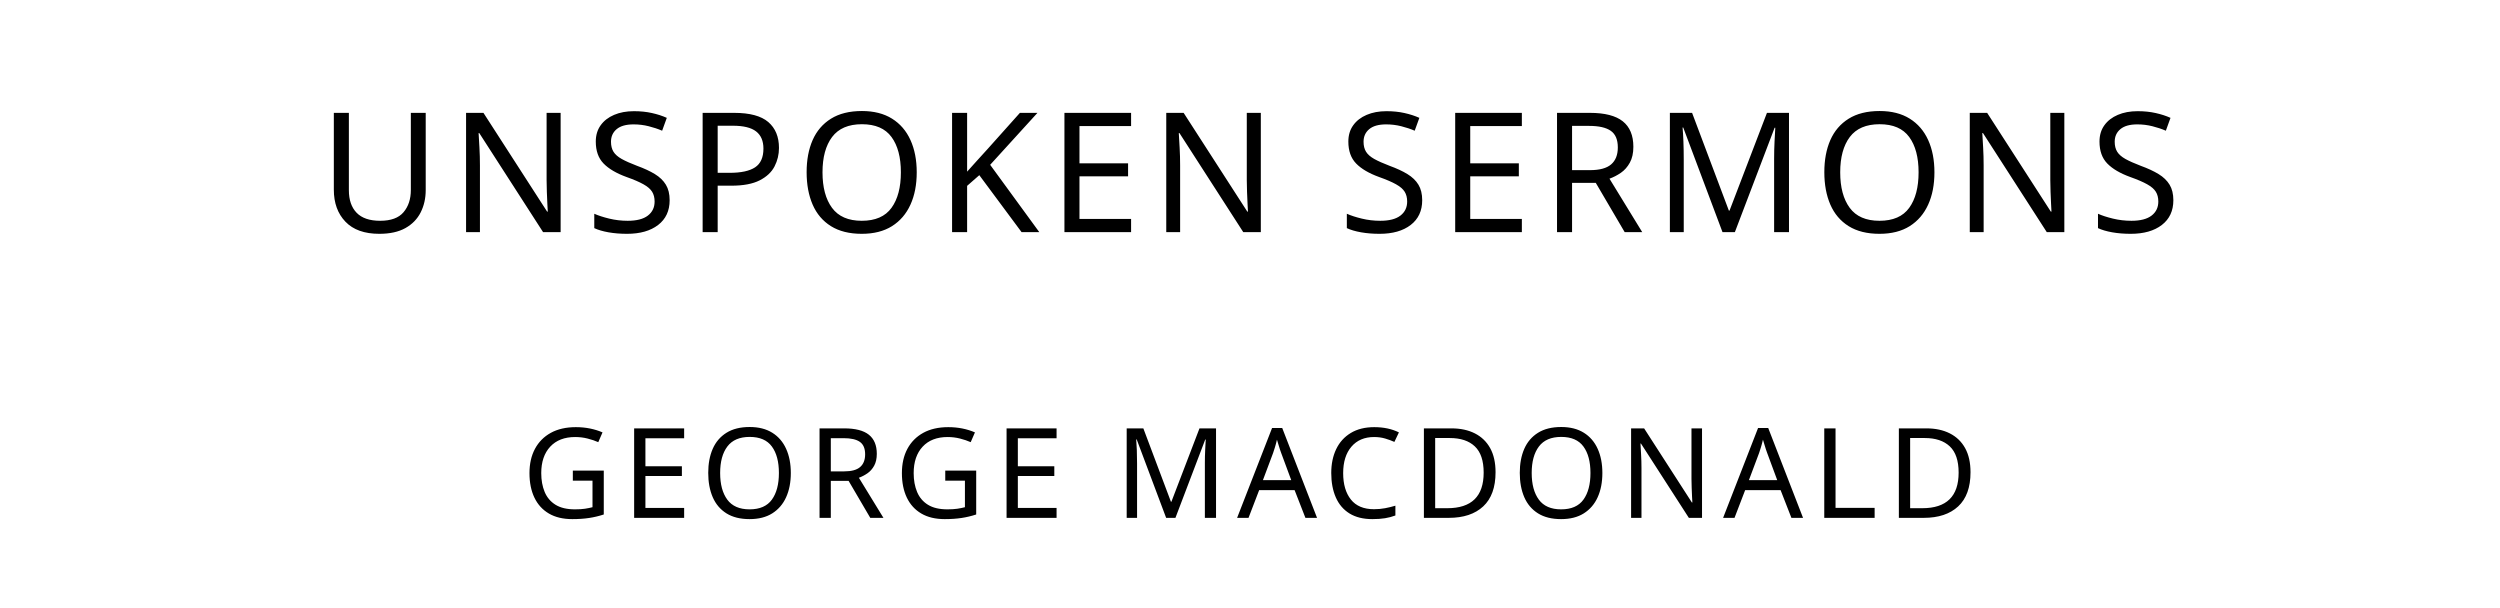
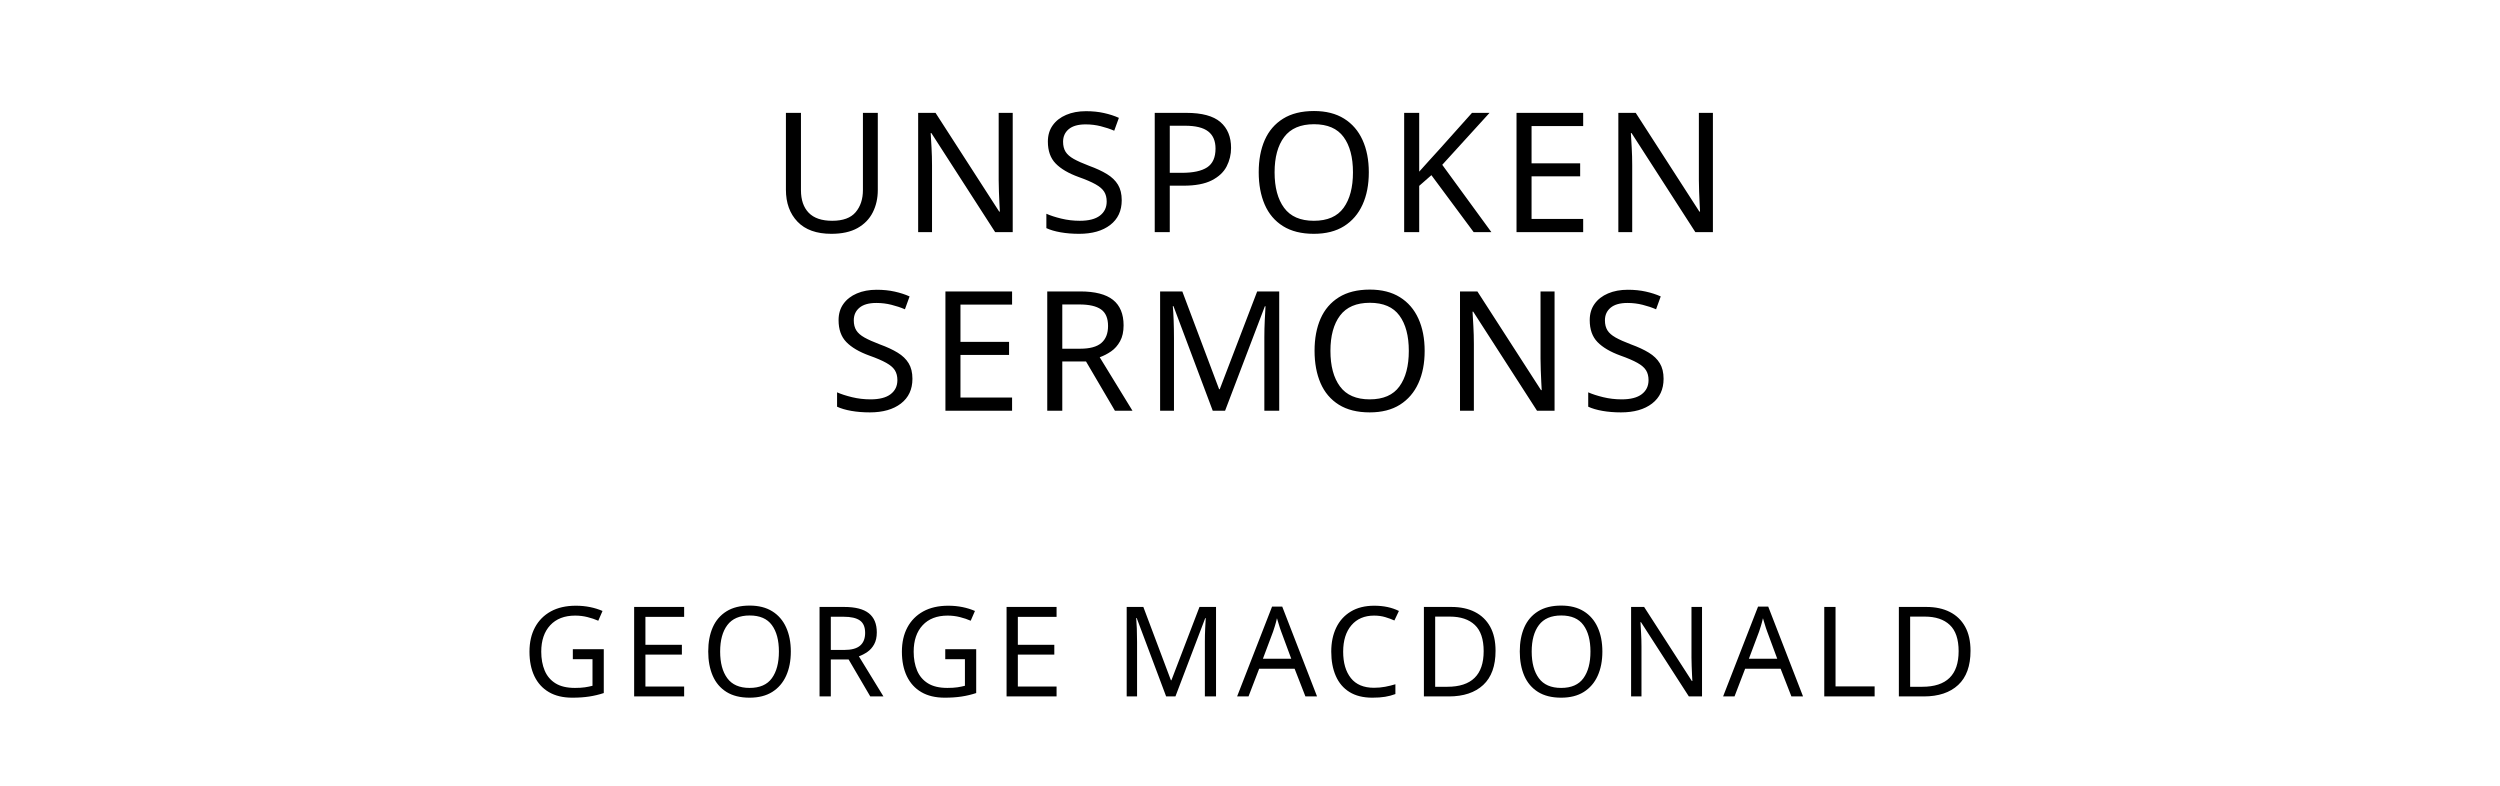
- <svg xmlns="http://www.w3.org/2000/svg" version="1.1" viewBox="0 0 1400 340">
+ <svg xmlns="http://www.w3.org/2000/svg" version="1.1" viewBox="0 0 1400 440">
  <style type="text/css">
		text{
			font-family: "League Spartan";
			letter-spacing: 5px;
			text-anchor: middle;
		}

		.title{
			font-size: 93.567px;
		}

		.author{
			font-size: 70.175px;
		}
	</style>
-   <text class="title" x="700" y="130">UNSPOKEN SERMONS</text>
-   <text class="author" x="700" y="290">GEORGE MACDONALD</text>
+   <text class="title" x="700" y="130">UNSPOKEN</text>
+   <text class="title" x="700" y="230">SERMONS</text>
+   <text class="author" x="700" y="390">GEORGE MACDONALD</text>
</svg>
